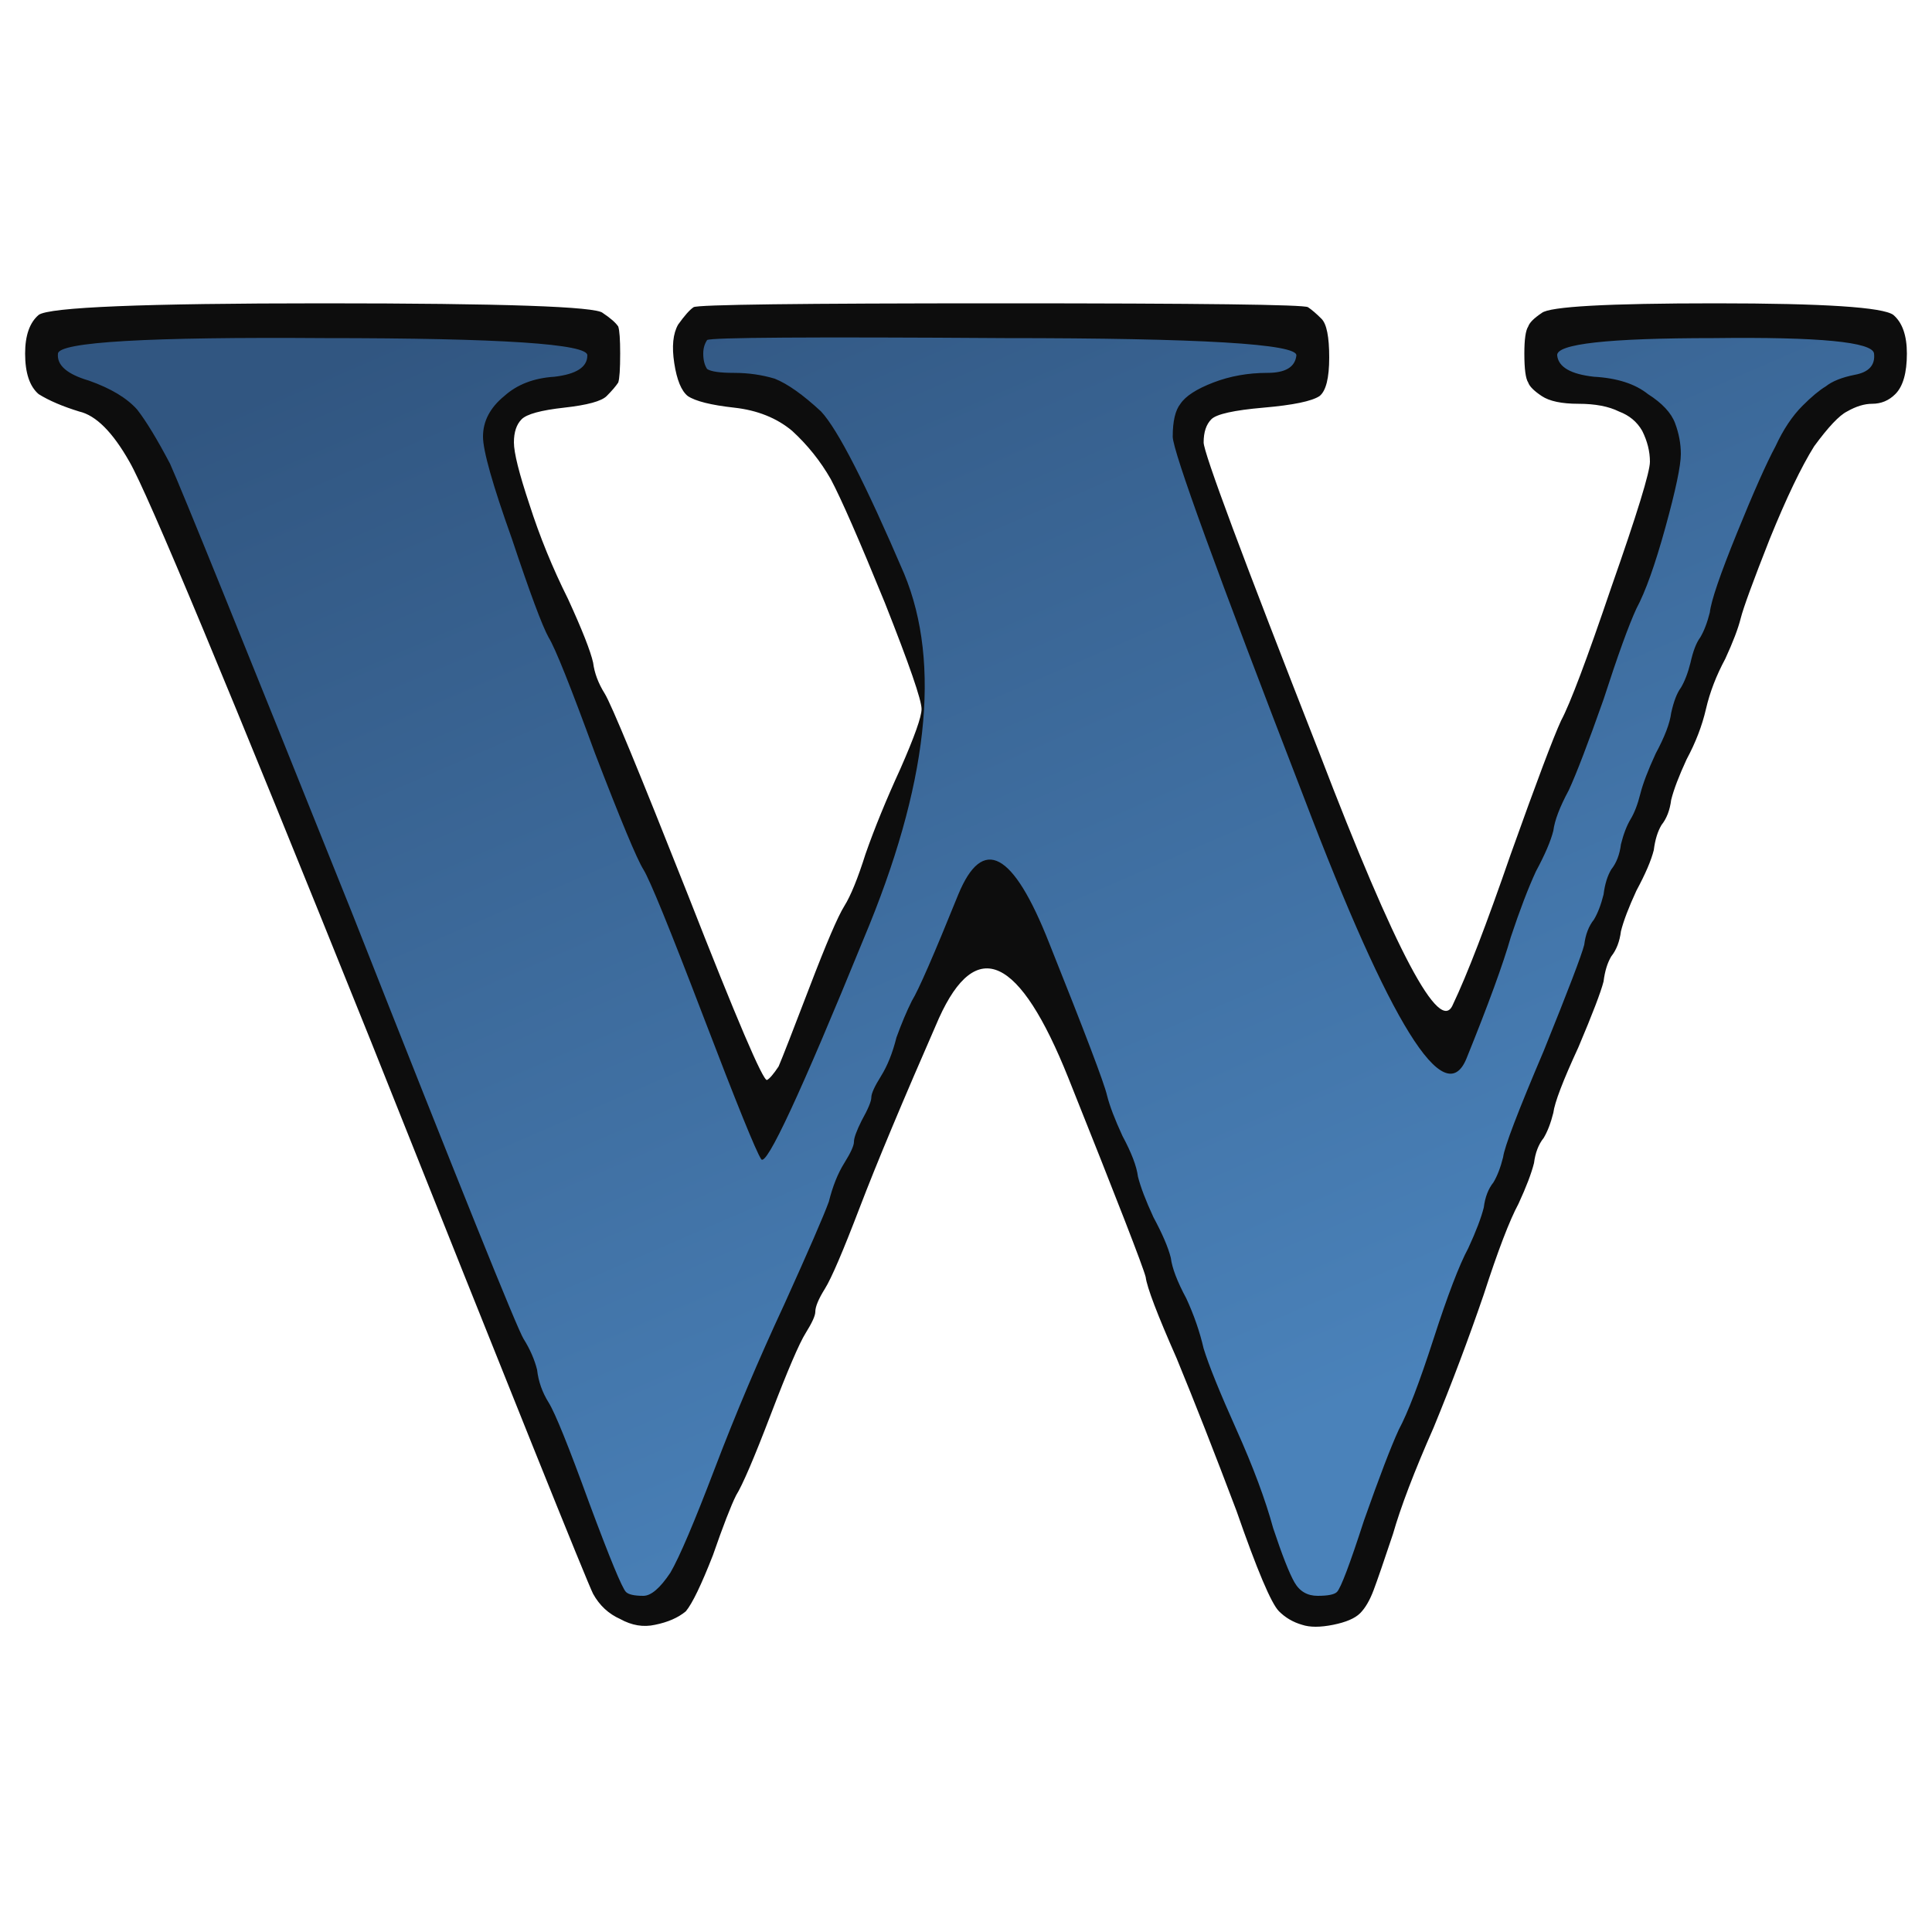
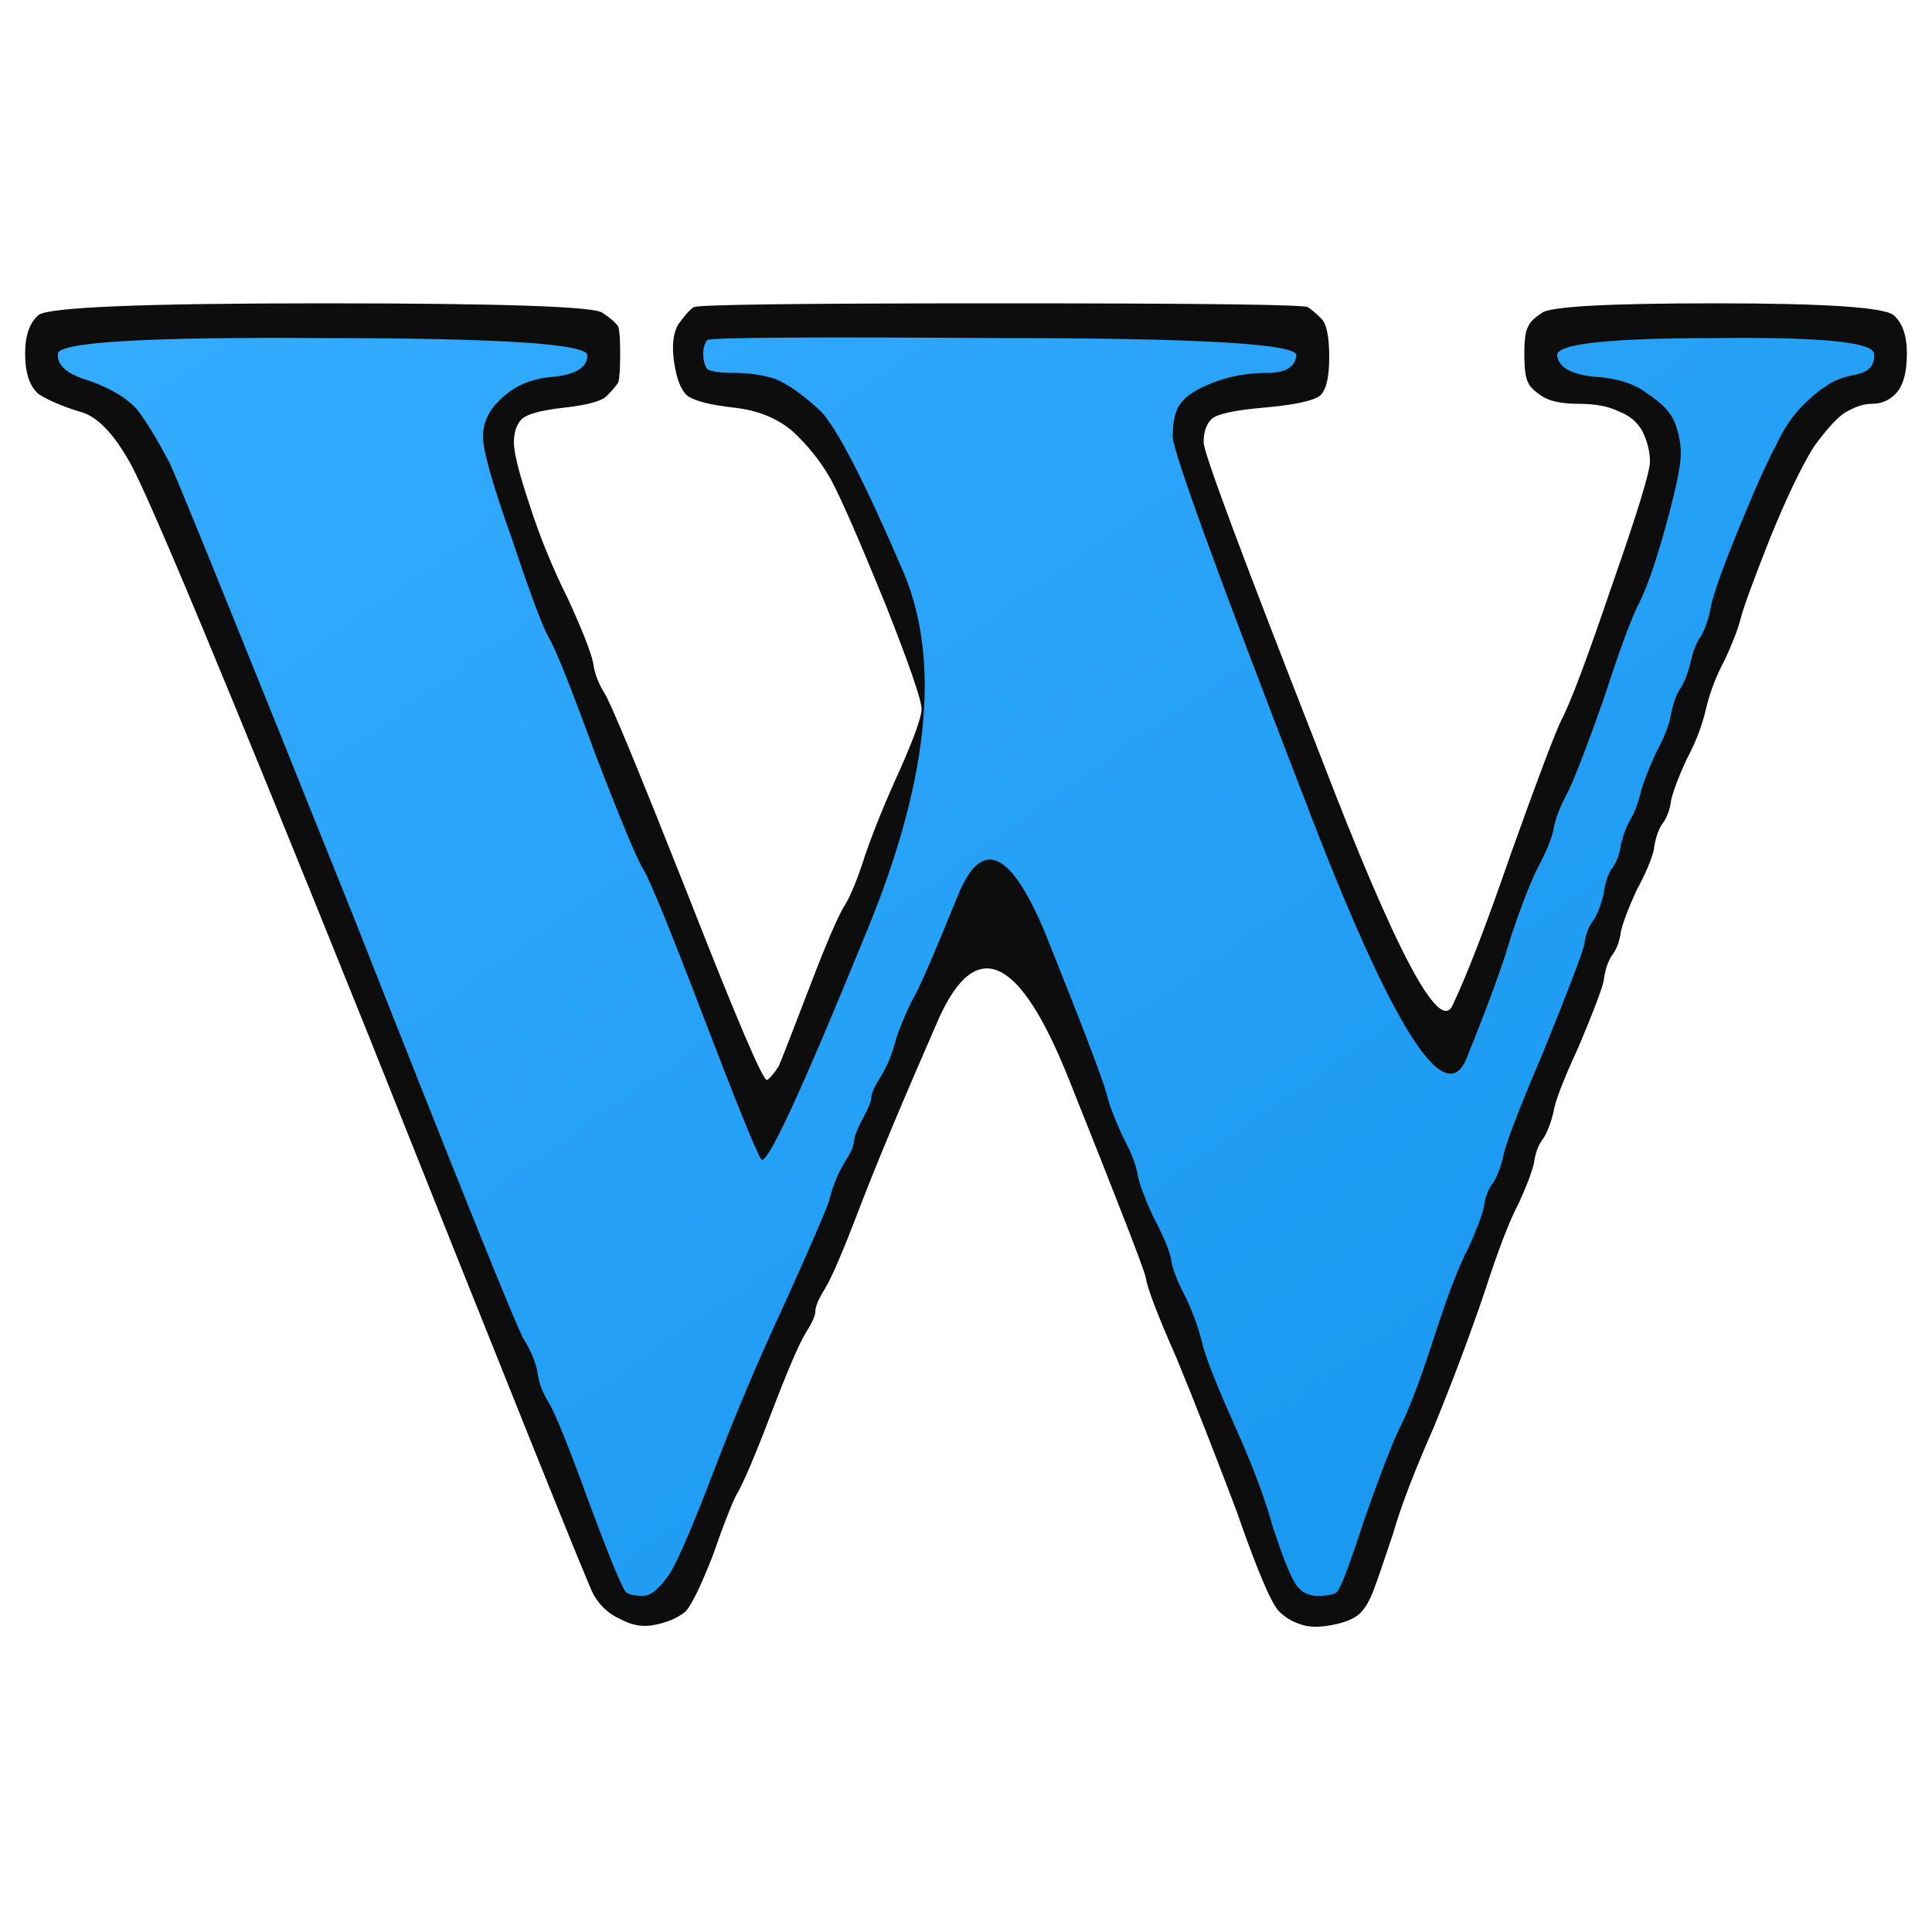
<svg xmlns="http://www.w3.org/2000/svg" width="100" height="100" viewBox="0 0 100 100">
  <defs>
-     <linearGradient id="g0" gradientUnits="userSpaceOnUse" x1="32.2" y1="12.2" x2="60.2" y2="76.9">
-       <stop offset="0" stop-color="#315681" />
-       <stop offset="1" stop-color="#4a82ba" />
+     <linearGradient id="g0" x1="0" y1="0" x2="1" y2="1">
+       <stop offset="0" stop-color="#34acff" />
+       <stop offset="1" stop-color="#1595ed" />
    </linearGradient>
  </defs>
  <path fill="#0d0d0d" fill-rule="evenodd" d="M16.7 15.7Q2.8 15.7 2 16.3Q1.3 16.9 1.3 18.3Q1.3 19.8 2 20.4Q2.8 20.9 4.1 21.3Q5.4 21.6 6.7 23.9Q8.1 26.3 19.2 53.9Q30.2 81.5 30.7 82.5Q31.2 83.4 32.1 83.8Q33 84.3 33.9 84.1Q34.9 83.9 35.5 83.4Q36 82.8 36.9 80.5Q37.7 78.2 38.1 77.4Q38.6 76.6 39.9 73.2Q41.2 69.8 41.7 69Q42.2 68.2 42.2 67.9Q42.2 67.5 42.7 66.7Q43.2 65.9 44.5 62.5Q45.8 59.1 48.6 52.7Q51.5 46.3 55.3 55.8Q59.1 65.3 59.3 66.1Q59.4 66.9 60.9 70.3Q62.3 73.7 64 78.2Q65.6 82.8 66.2 83.4Q66.7 83.9 67.4 84.1Q68 84.3 69 84.1Q70 83.9 70.4 83.5Q70.8 83.1 71.1 82.3Q71.4 81.5 72.1 79.4Q72.7 77.3 74.2 73.9Q75.6 70.5 76.8 67Q77.9 63.6 78.6 62.3Q79.2 61 79.4 60.2Q79.5 59.4 79.9 58.9Q80.2 58.4 80.4 57.6Q80.5 56.8 81.7 54.2Q82.8 51.6 83 50.8Q83.1 50 83.4 49.5Q83.8 49 83.9 48.2Q84.1 47.4 84.7 46.1Q85.4 44.8 85.6 44Q85.7 43.2 86 42.7Q86.4 42.2 86.5 41.4Q86.7 40.6 87.3 39.3Q88 38 88.3 36.7Q88.6 35.4 89.3 34.1Q89.9 32.8 90.1 32Q90.3 31.2 91.6 27.9Q92.9 24.7 93.9 23.1Q95 21.6 95.6 21.3Q96.3 20.9 96.9 20.9Q97.6 20.9 98.1 20.4Q98.7 19.8 98.7 18.3Q98.7 16.9 98 16.3Q97.2 15.7 88.8 15.7Q80.4 15.7 79.8 16.2Q79.2 16.6 79.1 16.9Q78.9 17.2 78.9 18.3Q78.9 19.5 79.1 19.8Q79.2 20.1 79.8 20.5Q80.4 20.9 81.7 20.9Q83 20.9 83.8 21.3Q84.6 21.6 85 22.3Q85.4 23.1 85.4 23.9Q85.4 24.7 83.4 30.4Q81.5 36 80.8 37.3Q80.2 38.6 78.2 44.2Q76.3 49.7 75.2 52Q74.2 54.4 68.3 39Q62.3 23.7 62.3 22.9Q62.3 22.1 62.7 21.7Q63.1 21.3 65.4 21.1Q67.7 20.9 68.3 20.5Q68.8 20.1 68.8 18.5Q68.8 16.9 68.4 16.5Q68 16.1 67.7 15.9Q67.4 15.7 51.8 15.7Q36.2 15.7 35.9 15.9Q35.6 16.1 35.1 16.8Q34.7 17.5 34.9 18.8Q35.1 20.1 35.6 20.5Q36.2 20.9 38 21.1Q39.8 21.3 41 22.3Q42.2 23.4 43 24.8Q43.8 26.3 45.8 31.2Q47.7 36 47.7 36.7Q47.7 37.3 46.6 39.8Q45.5 42.2 44.8 44.2Q44.2 46.1 43.7 46.9Q43.2 47.7 41.9 51.1Q40.6 54.5 40.3 55.2Q39.9 55.8 39.7 55.9Q39.4 56 35.6 46.3Q31.8 36.7 31.3 35.9Q30.8 35.1 30.7 34.3Q30.5 33.4 29.4 31Q28.2 28.6 27.4 26.1Q26.6 23.7 26.6 22.9Q26.6 22.1 27 21.7Q27.4 21.3 29.2 21.1Q31 20.9 31.4 20.5Q31.8 20.1 32 19.8Q32.1 19.5 32.1 18.3Q32.1 17.2 32 16.9Q31.8 16.6 31.2 16.2Q30.7 15.7 16.7 15.7Z" />
  <path fill="url(#g0)" fill-rule="evenodd" d="M16.8 17.5Q3.1 17.4 3 18.3Q2.9 19.2 4.6 19.7Q6.3 20.3 7.1 21.2Q7.8 22.1 8.8 24Q9.7 26 18.2 47.2Q26.6 68.5 27.1 69.3Q27.6 70.1 27.8 70.9Q27.9 71.8 28.4 72.6Q28.9 73.4 30.5 77.8Q32.1 82.1 32.4 82.4Q32.6 82.6 33.3 82.6Q33.9 82.6 34.7 81.4Q35.4 80.2 37 76Q38.6 71.8 40.6 67.5Q42.5 63.3 42.9 62.2Q43.2 61 43.7 60.2Q44.2 59.4 44.2 59.1Q44.2 58.8 44.6 58Q45.1 57.1 45.1 56.8Q45.1 56.5 45.6 55.7Q46.1 54.9 46.4 53.7Q46.8 52.6 47.2 51.8Q47.7 51 49.6 46.3Q51.5 41.7 54.3 48.8Q57.1 55.8 57.3 56.7Q57.5 57.5 58.1 58.8Q58.8 60.1 58.9 60.9Q59.1 61.7 59.7 63Q60.4 64.3 60.6 65.1Q60.7 65.9 61.4 67.2Q62 68.5 62.3 69.8Q62.7 71.1 64 74Q65.3 76.9 65.9 79.1Q66.6 81.2 67 81.9Q67.4 82.6 68.2 82.6Q69 82.6 69.2 82.4Q69.5 82.1 70.6 78.7Q71.8 75.3 72.4 74Q73.1 72.7 74.2 69.3Q75.3 65.9 76 64.6Q76.6 63.3 76.8 62.5Q76.9 61.7 77.3 61.2Q77.6 60.7 77.8 59.9Q77.9 59.1 79.9 54.4Q81.8 49.7 82 48.9Q82.1 48.1 82.5 47.6Q82.8 47.1 83 46.3Q83.1 45.5 83.4 45Q83.8 44.5 83.9 43.7Q84.1 42.9 84.4 42.4Q84.7 41.9 84.9 41.1Q85.1 40.3 85.7 39Q86.4 37.7 86.5 36.9Q86.7 36 87 35.6Q87.3 35.1 87.5 34.3Q87.7 33.4 88 33Q88.3 32.5 88.5 31.7Q88.6 30.8 89.9 27.6Q91.2 24.4 91.9 23.1Q92.5 21.8 93.3 21Q94 20.3 94.5 20Q95 19.6 96 19.4Q97.1 19.2 97 18.3Q96.9 17.4 88.7 17.5Q80.5 17.5 80.6 18.4Q80.7 19.3 82.5 19.5Q84.3 19.6 85.3 20.4Q86.4 21.1 86.7 21.9Q87 22.7 87 23.5Q87 24.4 86.2 27.3Q85.4 30.2 84.7 31.5Q84.1 32.8 83 36.2Q81.8 39.6 81.2 40.9Q80.5 42.2 80.4 43Q80.2 43.8 79.5 45.1Q78.9 46.4 78.2 48.5Q77.6 50.6 75.9 54.8Q74.2 58.9 67.5 41.3Q60.7 23.7 60.7 22.6Q60.7 21.4 61.1 20.9Q61.5 20.3 62.8 19.8Q64.1 19.3 65.6 19.3Q67 19.3 67.1 18.4Q67.2 17.5 52 17.5Q36.9 17.4 36.6 17.6Q36.4 17.9 36.4 18.3Q36.4 18.8 36.6 19.1Q36.9 19.3 38 19.3Q39.1 19.3 40.1 19.6Q41.1 20 42.5 21.3Q43.8 22.7 46.8 29.7Q49.7 36.7 44.7 48.6Q39.8 60.6 39.4 60Q39 59.4 36.4 52.6Q33.8 45.8 33.3 45Q32.8 44.2 30.8 39Q28.9 33.8 28.4 33Q27.9 32.1 26.5 27.9Q25 23.7 25 22.6Q25 21.4 26.1 20.5Q27.1 19.6 28.7 19.5Q30.4 19.3 30.4 18.4Q30.5 17.5 16.8 17.5Z" />
</svg>
